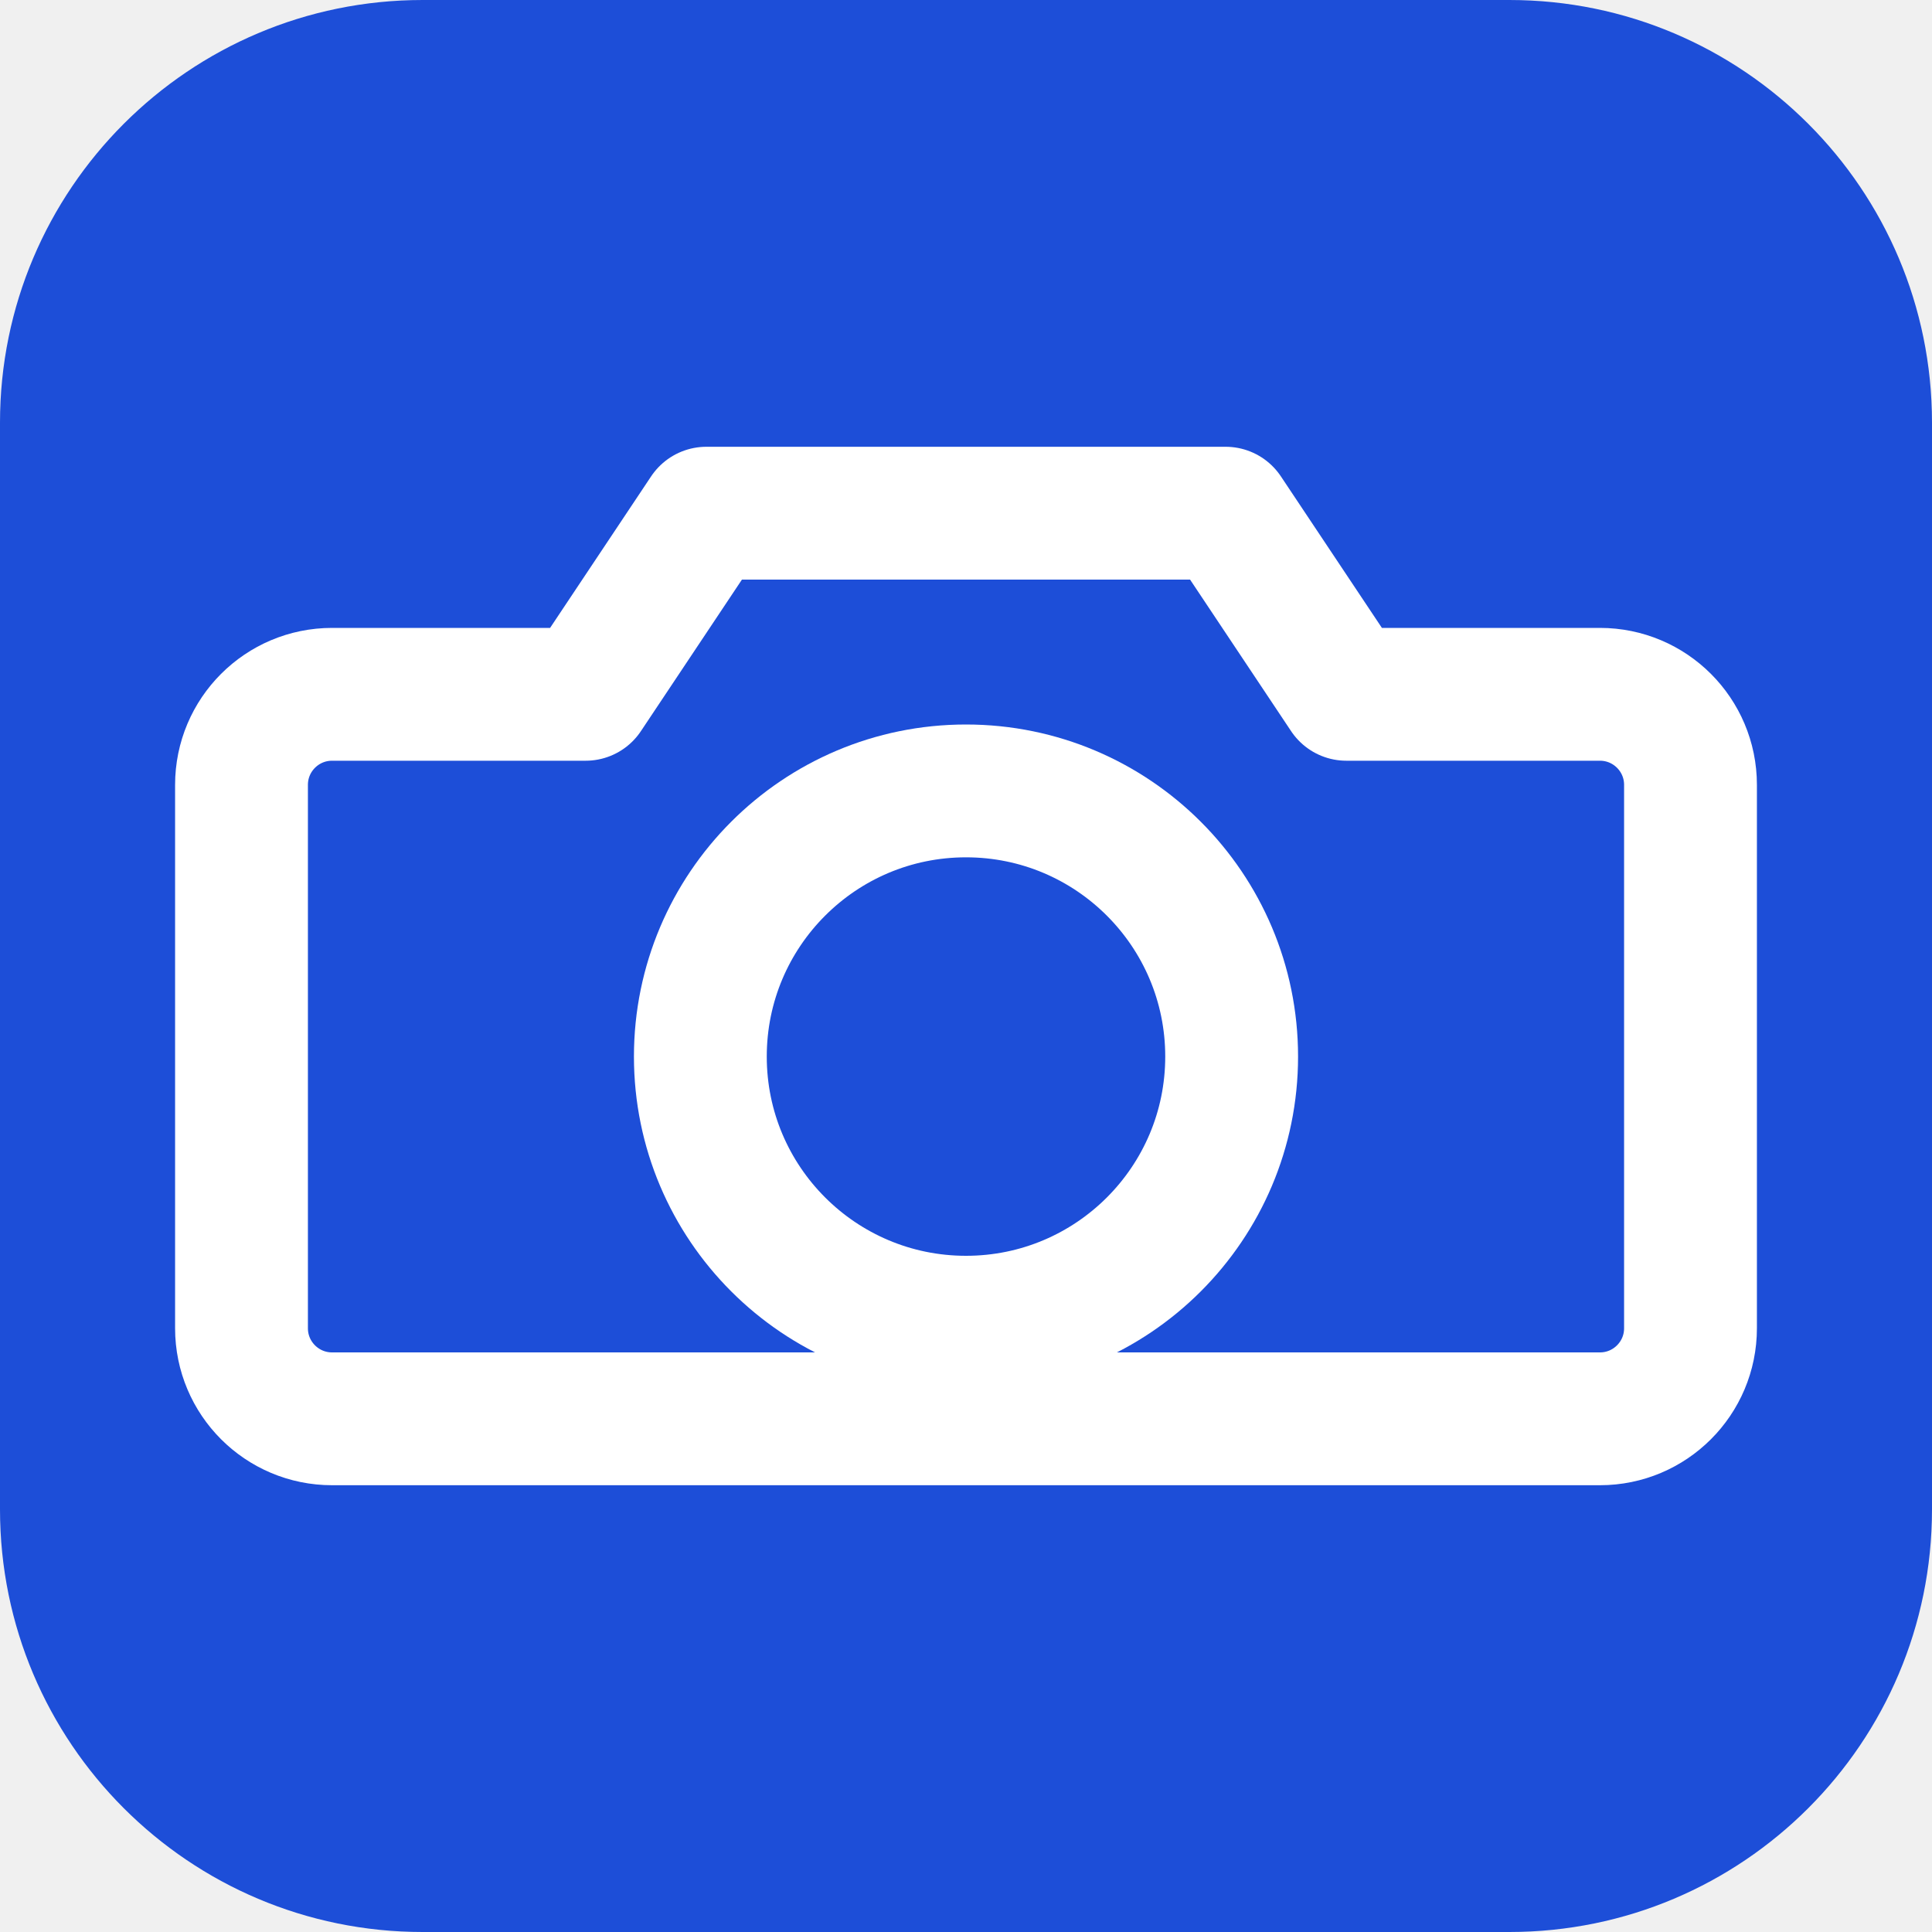
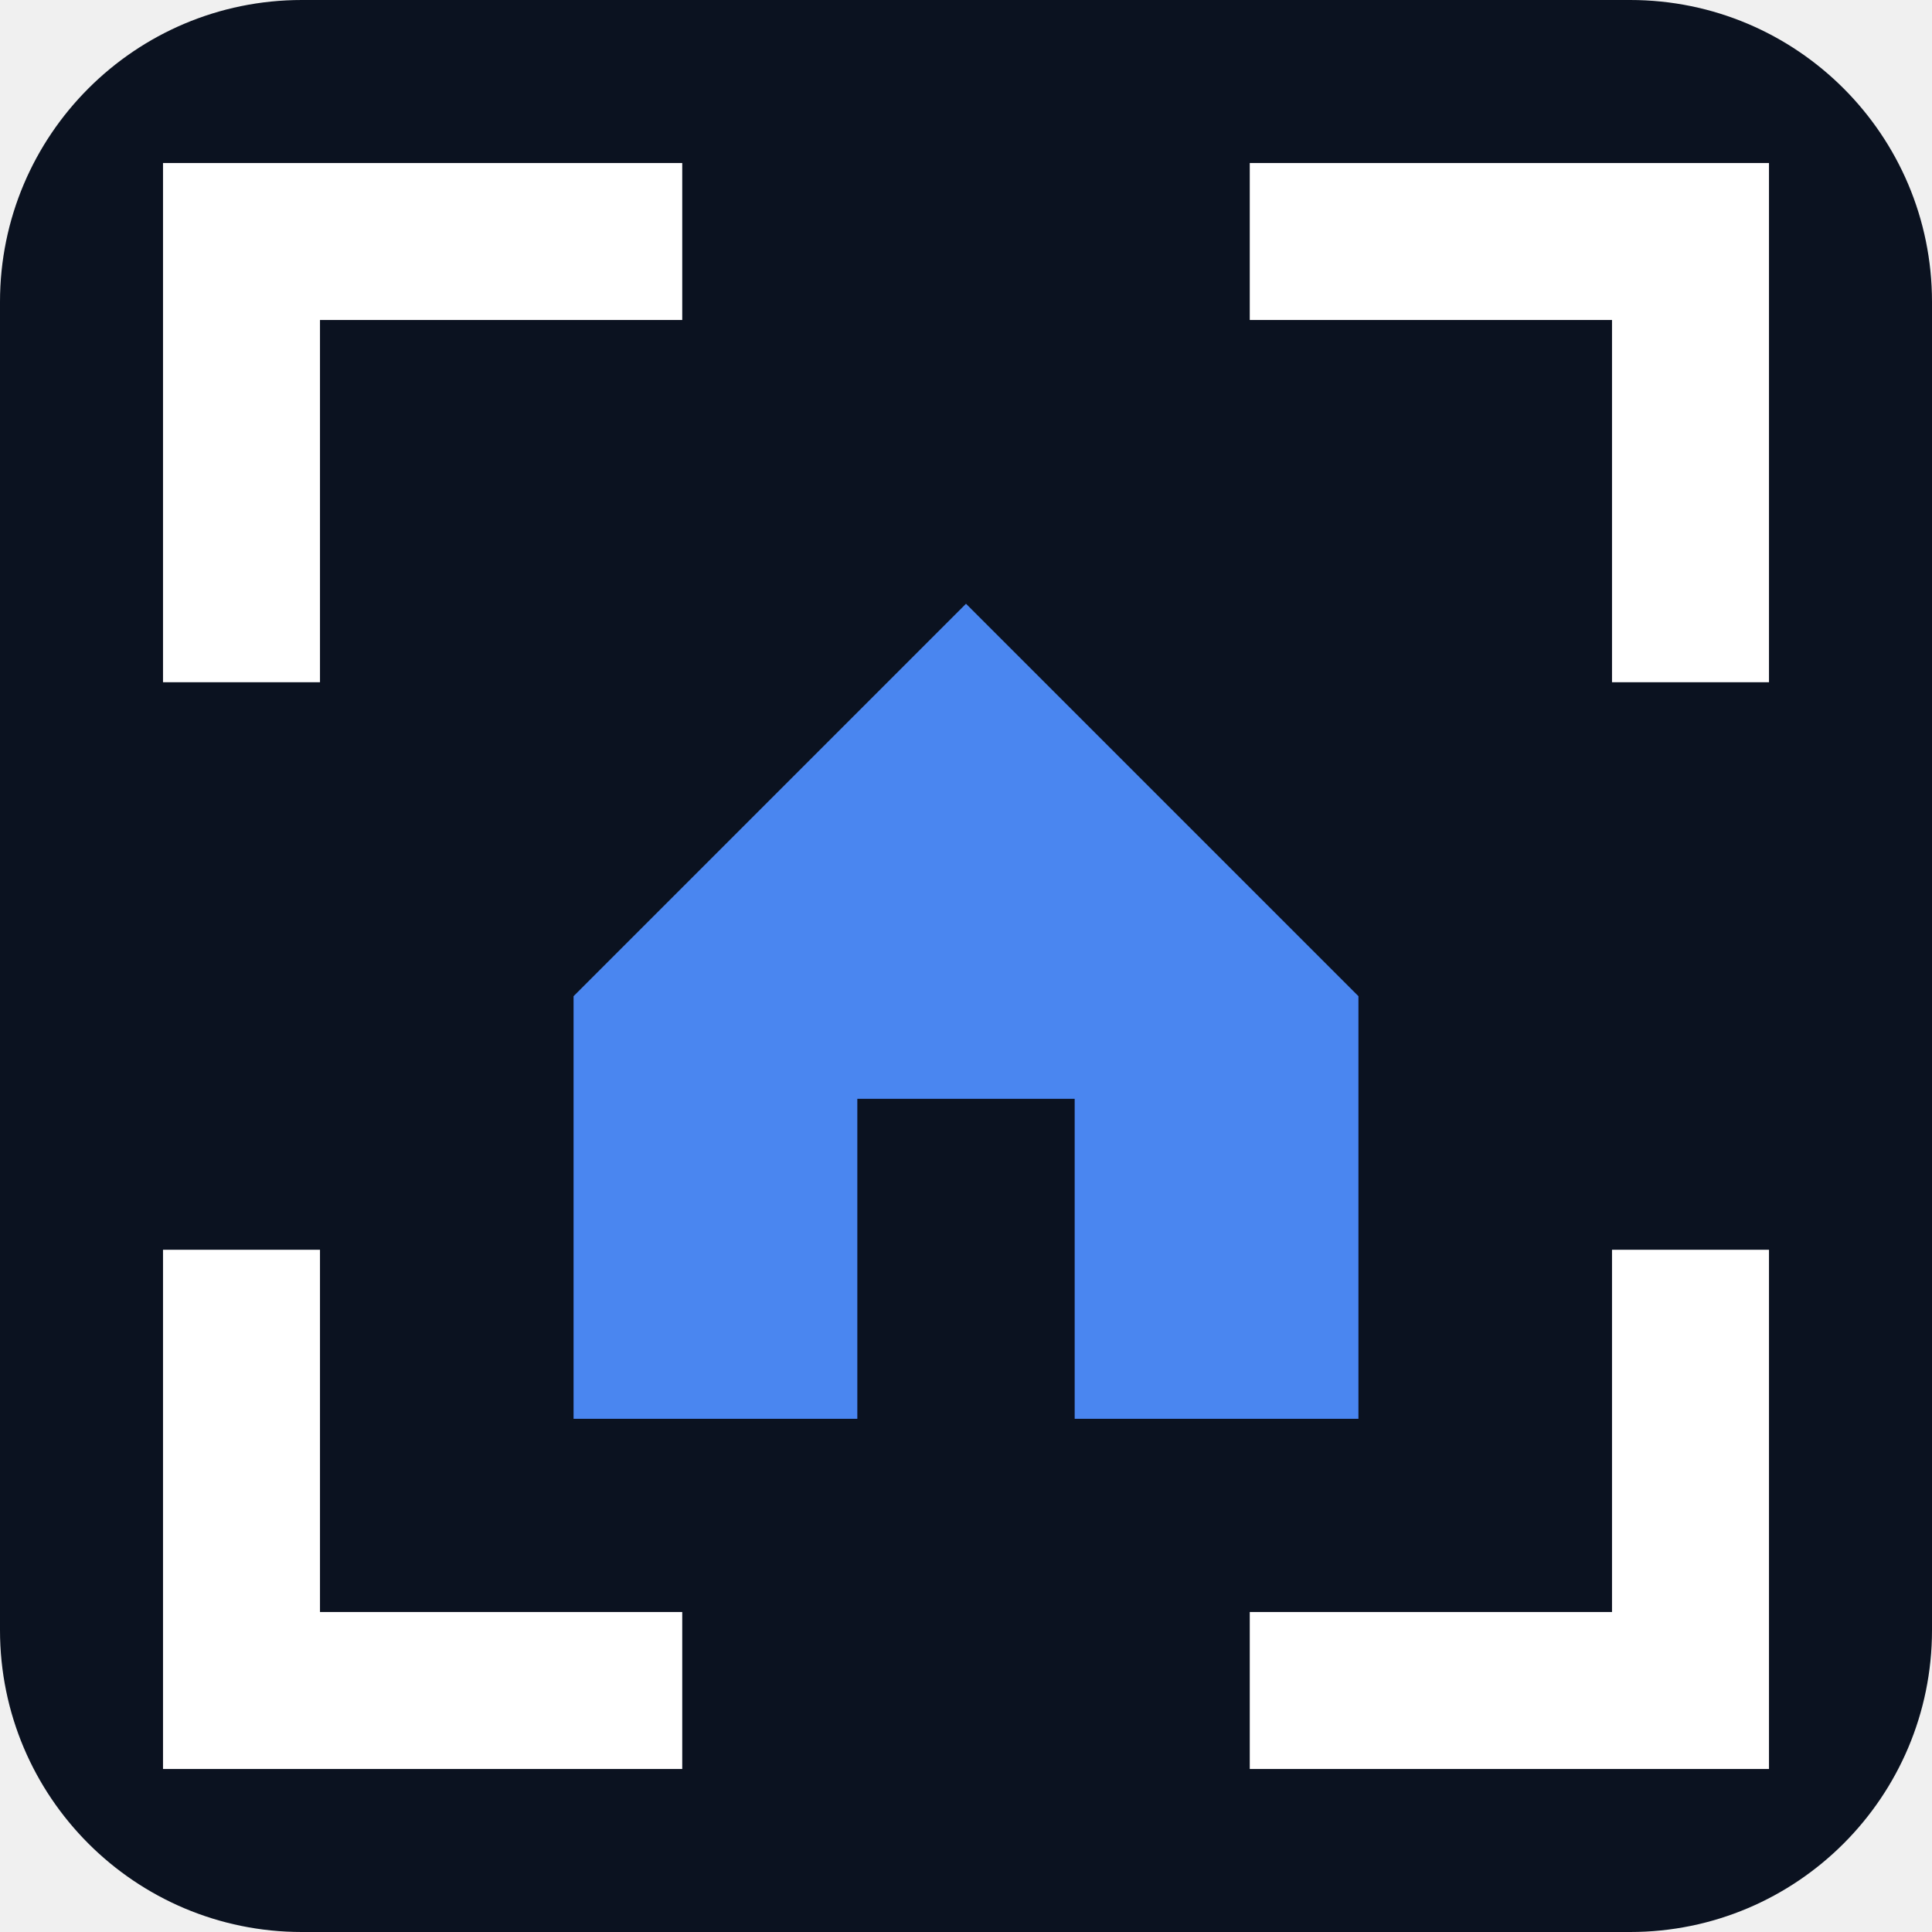
<svg xmlns="http://www.w3.org/2000/svg" viewBox="0 0 32 32">
-   <rect width="32" height="32" rx="7" fill="#1d4ed8" />
-   <path d="M5.5 11.5h4.2l2-3h8.6l2 3h4.2a1.5 1.5 0 0 1 1.5 1.5v9a1.5 1.5 0 0 1-1.5 1.5H5.5A1.5 1.5 0 0 1 4 22v-9a1.5 1.5 0 0 1 1.5-1.5z" fill="none" stroke="#fff" stroke-width="2.2" stroke-linejoin="round" />
-   <circle cx="16" cy="17.5" r="4.4" fill="none" stroke="#fff" stroke-width="2.2" />
+   <rect width="32" height="32" rx="5" fill="#0b1220" />
+   <path d="M4 10V4h6M22 4h6v6M28 22v6h-6M10 28H4v-6" fill="none" stroke="#fff" stroke-width="2.6" stroke-linecap="square" />
+   <path fill-rule="evenodd" d="M9.5 23.5v-7L16 10l6.5 6.5v7zM14.2 18.2v5.3h3.6v-5.3z" fill="#4a86f0" />
</svg>
